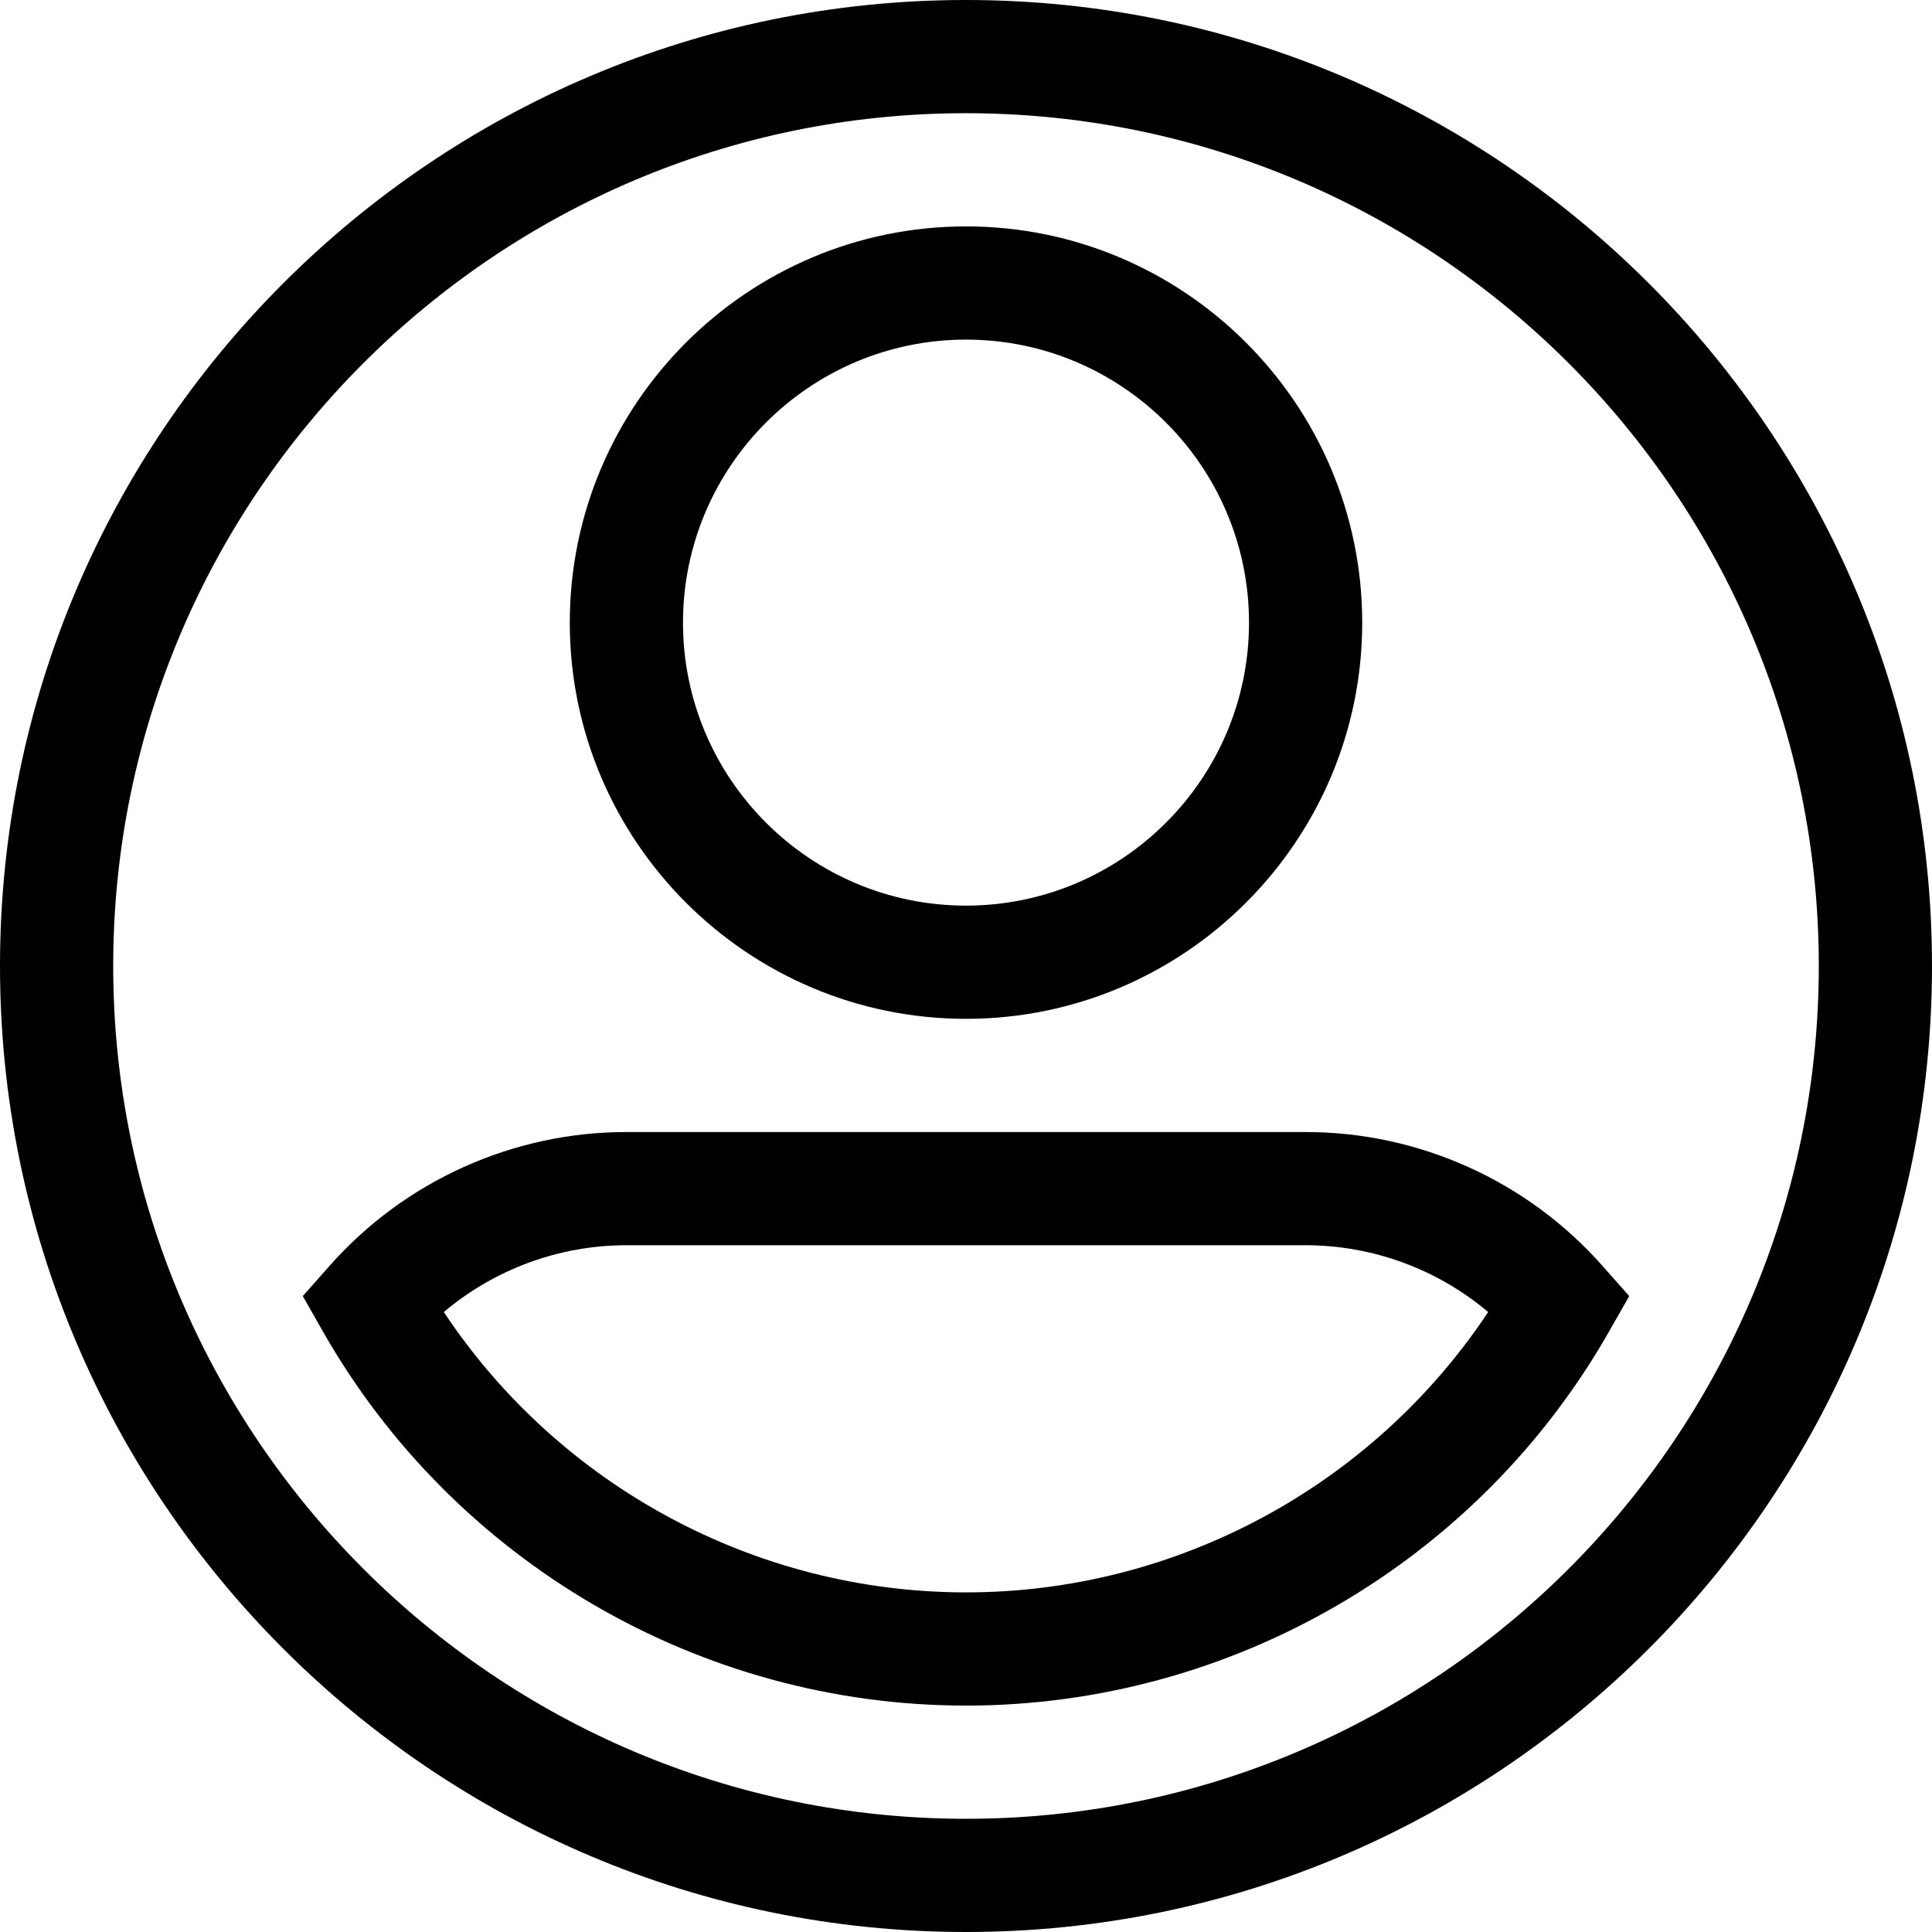
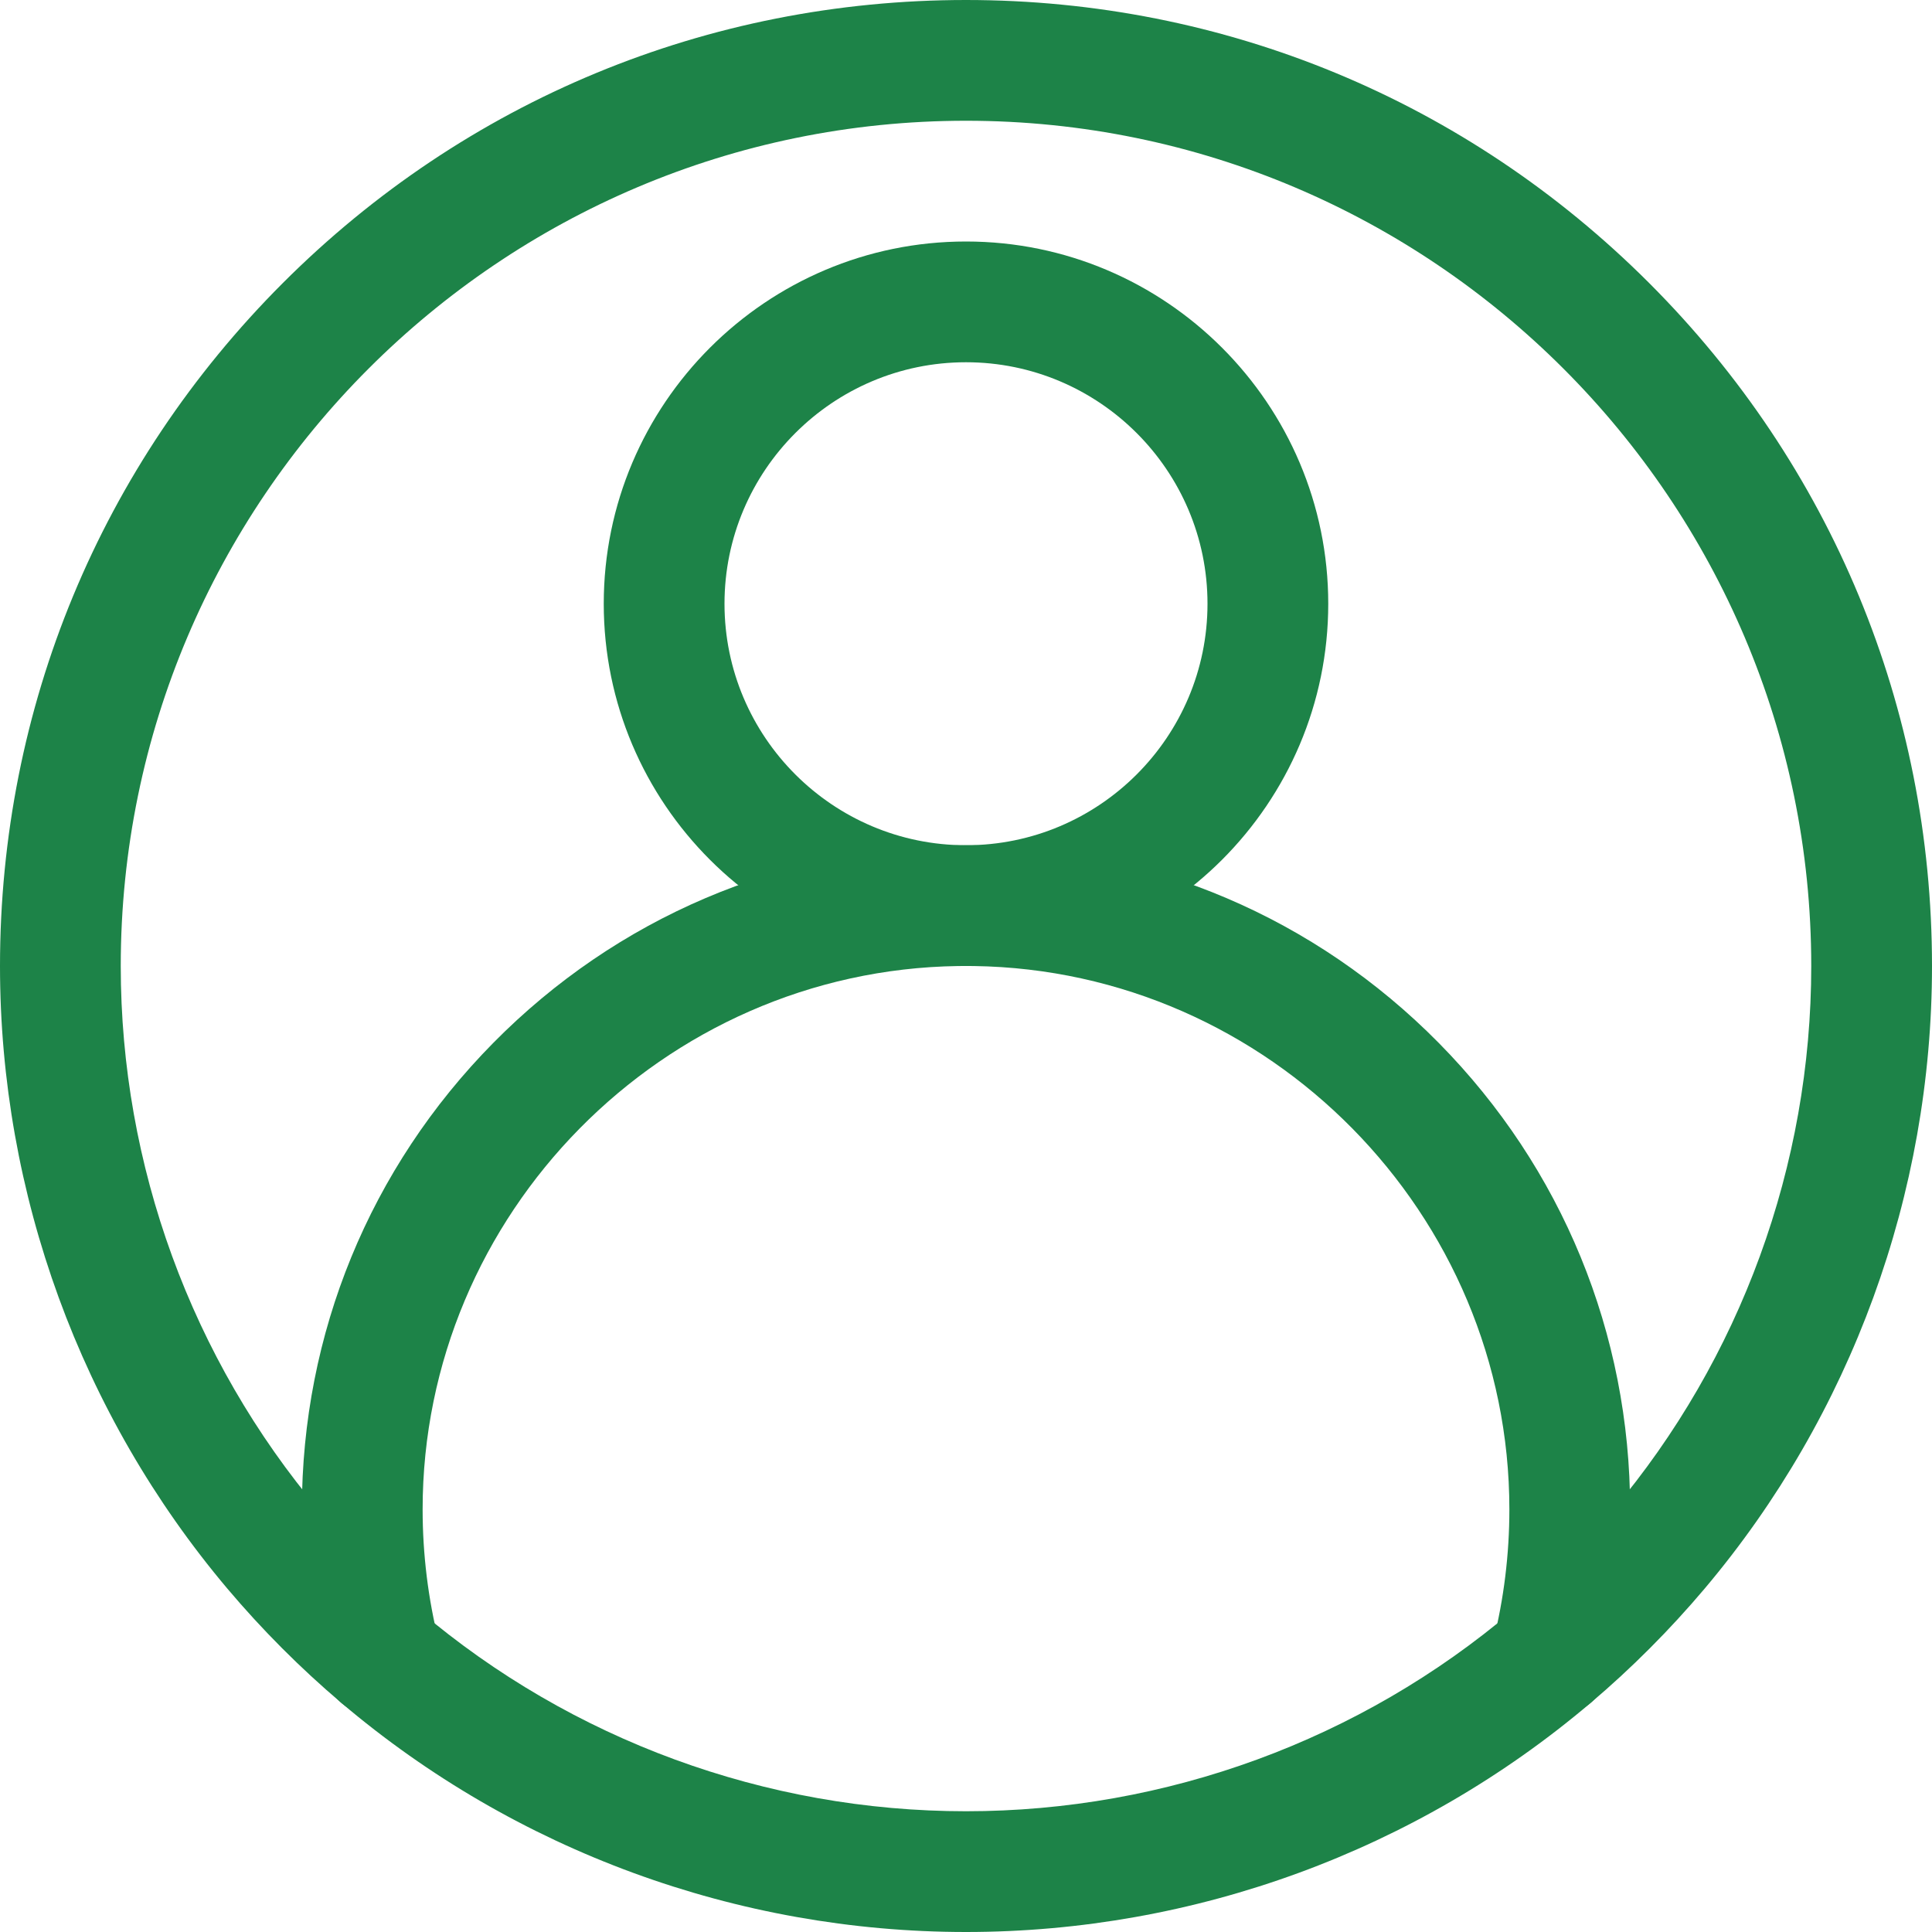
- <svg xmlns="http://www.w3.org/2000/svg" id="Capa_1" enable-background="new 0 0 512 512" height="512" viewBox="0 0 512 512" width="512">
-   <g>
-     <path d="m256 0c-141.159 0-256 114.841-256 256s114.841 256 256 256 256-114.841 256-256-114.841-256-256-256zm0 482c-124.617 0-226-101.383-226-226s101.383-226 226-226 226 101.383 226 226-101.383 226-226 226z" />
-     <path d="m256 270c57.897 0 105-47.103 105-105s-47.103-105-105-105-105 47.103-105 105 47.103 105 105 105zm0-180c41.355 0 75 33.645 75 75s-33.645 75-75 75-75-33.645-75-75 33.645-75 75-75z" />
-     <path d="m424.649 335.443c-19.933-22.525-48.6-35.443-78.649-35.443h-180c-30.049 0-58.716 12.918-78.649 35.443l-7.11 8.035 5.306 9.325c34.817 61.187 100.131 99.197 170.453 99.197s135.636-38.01 170.454-99.198l5.306-9.325zm-168.649 86.557c-55.736 0-107.761-28.197-138.383-74.295 13.452-11.352 30.579-17.705 48.383-17.705h180c17.804 0 34.931 6.353 48.383 17.705-30.622 46.098-82.647 74.295-138.383 74.295z" />
+ <svg xmlns="http://www.w3.org/2000/svg" style="isolation:isolate" viewBox="0 0 512 512" width="512pt" height="512pt">
+   <defs>
+     <clipPath id="_clipPath_xpUNtvM3a65qIGJIojyYZAzHU3chRImE">
+       <rect width="512" height="512" />
+     </clipPath>
+   </defs>
+   <g clip-path="url(#_clipPath_xpUNtvM3a65qIGJIojyYZAzHU3chRImE)">
+     <g>
+       <path d=" M 256 512 C 195.385 512 136.594 490.436 90.457 451.279 C 79.624 442.091 69.462 431.904 60.256 421.004 C 21.397 374.944 0 316.347 0 256 C 0 187.619 26.628 123.332 74.98 74.98 C 123.332 26.628 187.619 0 256 0 C 324.381 0 388.668 26.628 437.02 74.98 C 485.372 123.332 512 187.619 512 256 C 512 316.348 490.603 374.945 451.749 420.998 C 442.538 431.904 432.376 442.091 421.54 451.282 C 375.406 490.436 316.615 512 256 512 Z  M 256 32 C 132.486 32 32 132.486 32 256 C 32 308.805 50.719 360.074 84.709 400.363 C 92.769 409.906 101.67 418.829 111.16 426.879 C 151.524 461.135 202.961 480 256 480 C 309.039 480 360.476 461.135 400.837 426.881 C 410.33 418.829 419.231 409.905 427.296 400.356 C 461.281 360.075 480 308.806 480 256 C 480 132.486 379.514 32 256 32 Z " fill="rgb(29,131,72)" />
+       <path d=" M 256 256 C 203.065 256 160 212.935 160 160 C 160 107.065 203.065 64 256 64 C 308.935 64 352 107.065 352 160 C 352 212.935 308.935 256 256 256 Z  M 256 96 C 220.71 96 192 124.71 192 160 C 192 195.29 220.71 224 256 224 C 291.29 224 320 195.29 320 160 C 320 124.71 291.29 96 256 96 Z " fill="rgb(29,131,72)" />
+       <path d=" M 411.202 455.084 C 409.912 455.084 408.602 454.927 407.294 454.599 C 398.724 452.448 393.52 443.756 395.671 435.185 C 398.543 423.742 400 411.904 400 400 C 400 321.715 336.354 257.134 258.107 256.01 L 256 256 L 253.893 256.01 C 175.646 257.134 112 321.715 112 400 C 112 411.904 113.457 423.742 116.329 435.185 C 118.48 443.756 113.276 452.448 104.706 454.599 C 96.136 456.75 87.443 451.547 85.292 442.976 C 81.78 428.987 80 414.528 80 400 C 80 353.422 98.017 309.517 130.732 276.37 C 163.415 243.256 207.017 224.662 253.506 224.012 C 253.581 224.011 253.655 224.011 253.73 224.011 L 256 224 L 258.27 224.01 C 258.345 224.01 258.419 224.01 258.494 224.011 C 304.983 224.66 348.585 243.255 381.268 276.369 C 413.983 309.517 432 353.422 432 400 C 432 414.528 430.22 428.987 426.708 442.976 C 424.885 450.238 418.365 455.083 411.202 455.084 Z " fill="rgb(29,131,72)" />
+     </g>
  </g>
</svg>
